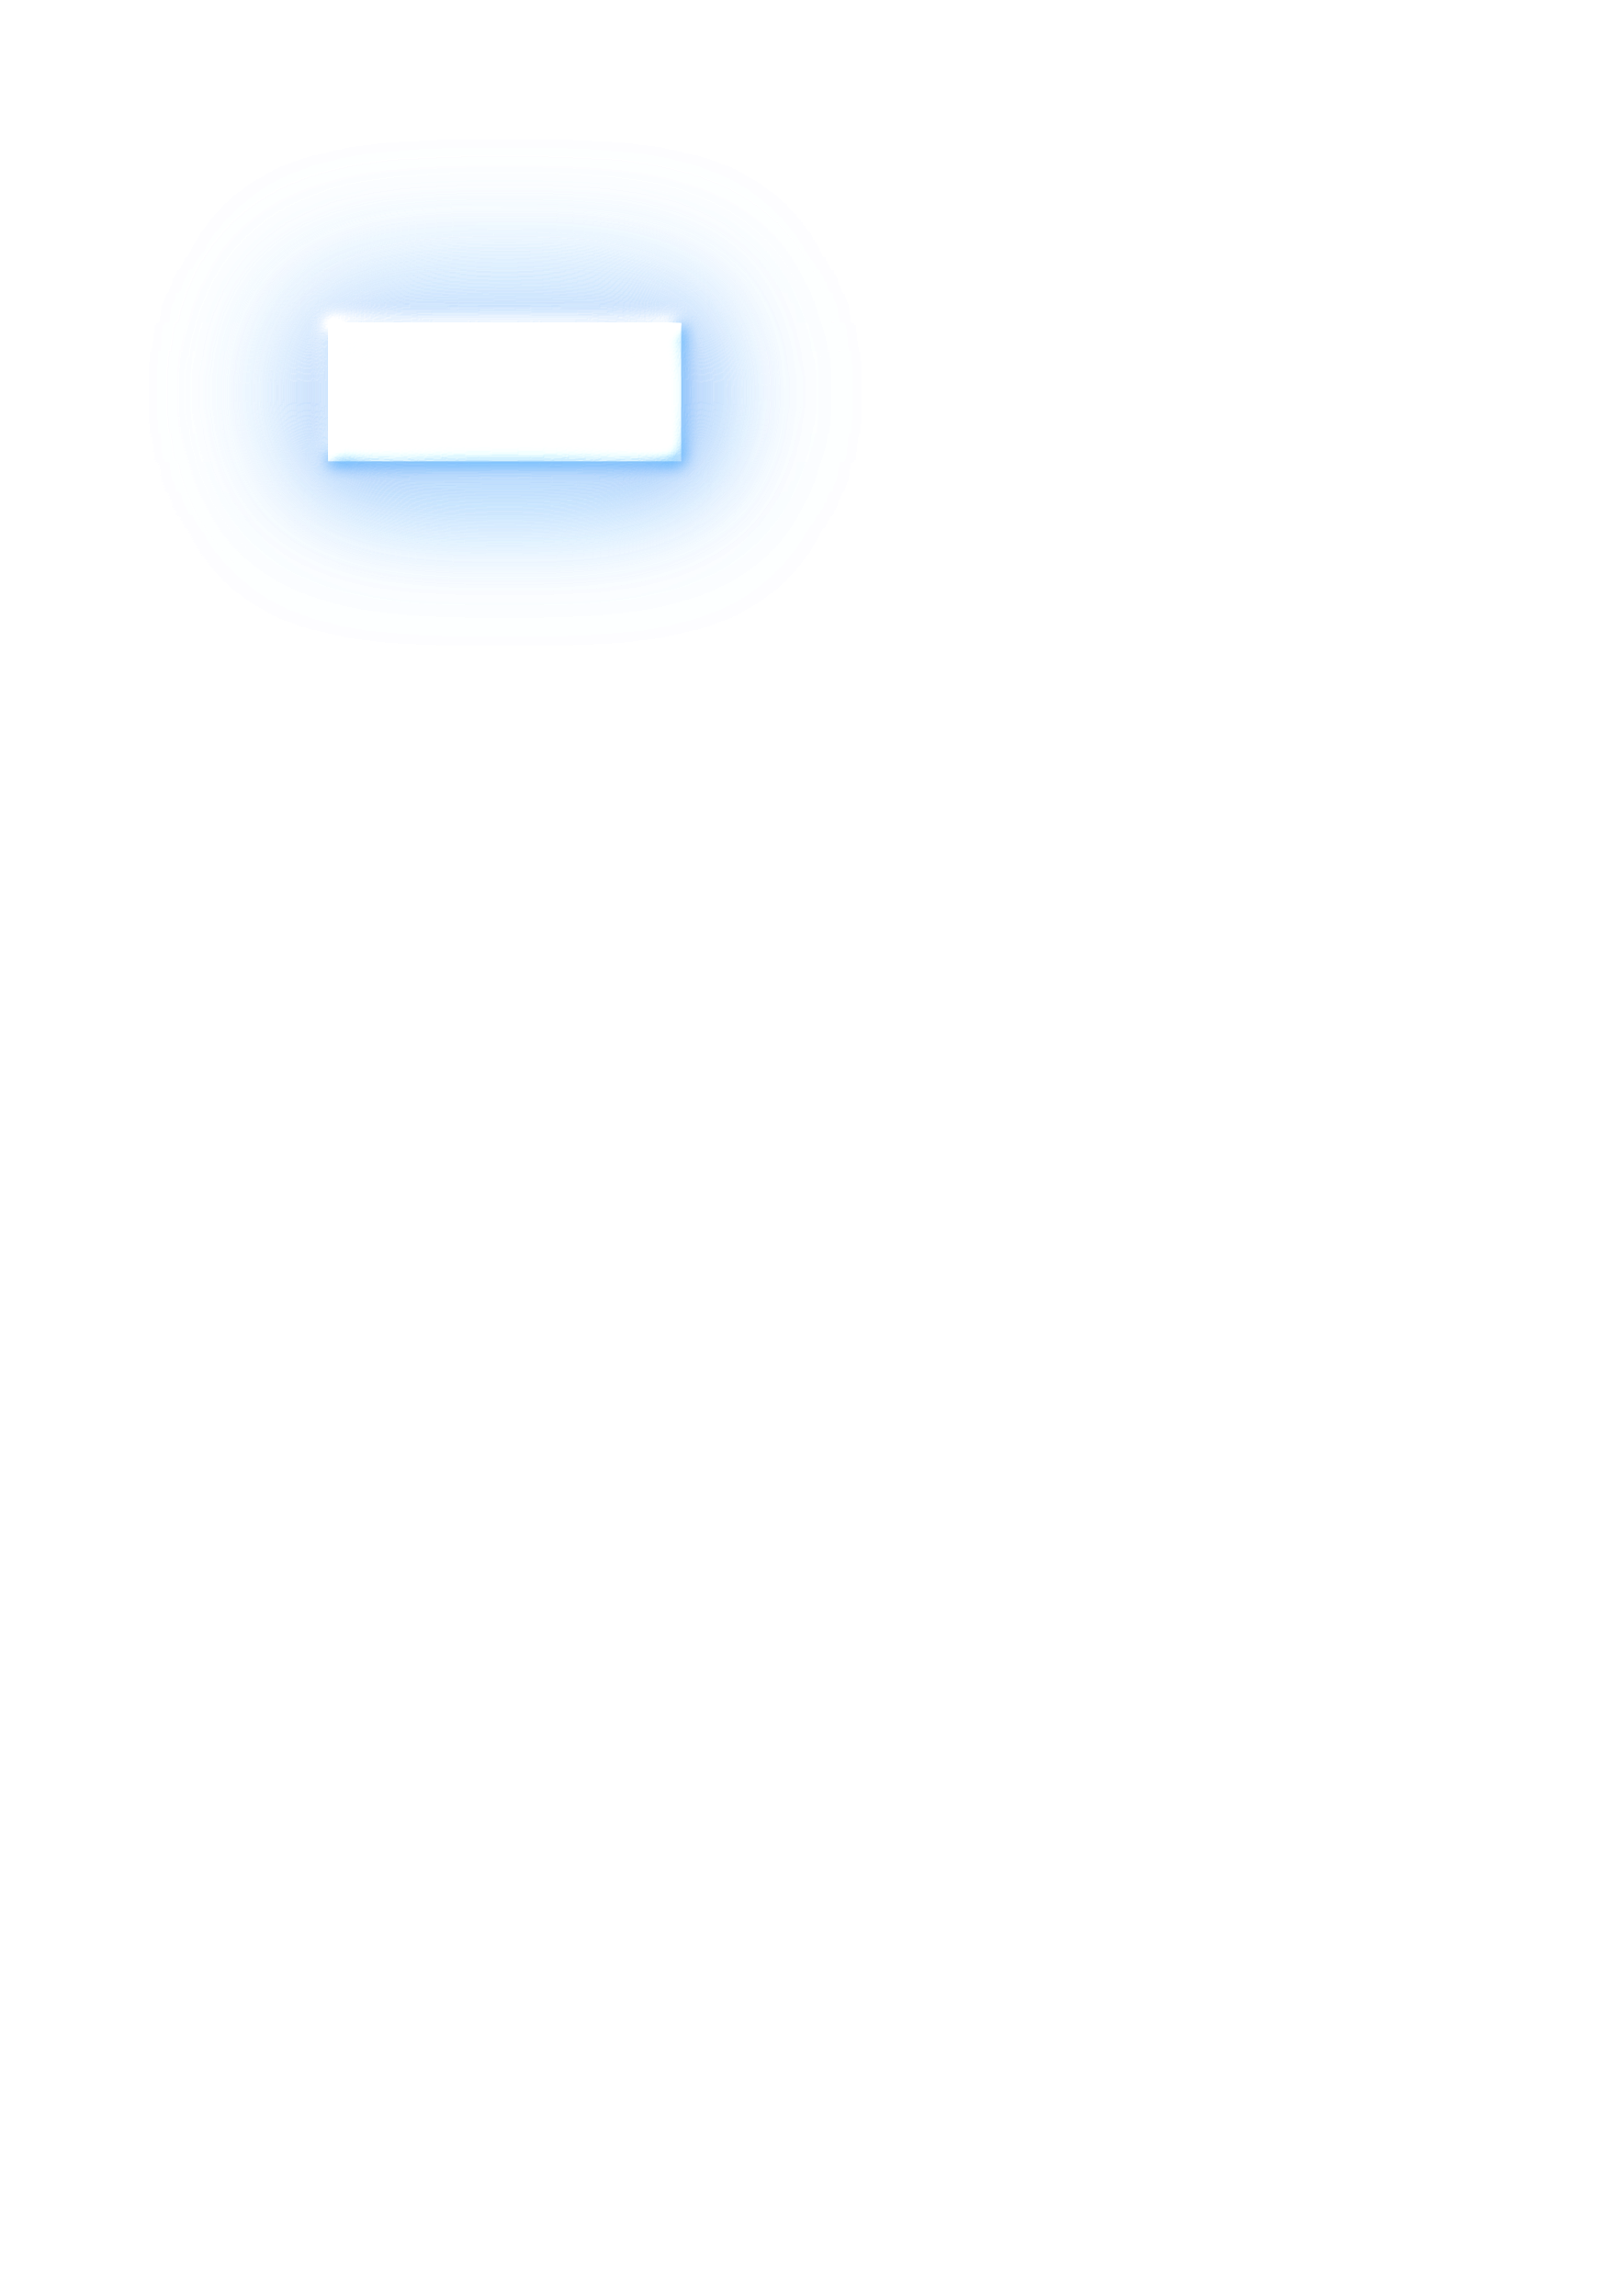
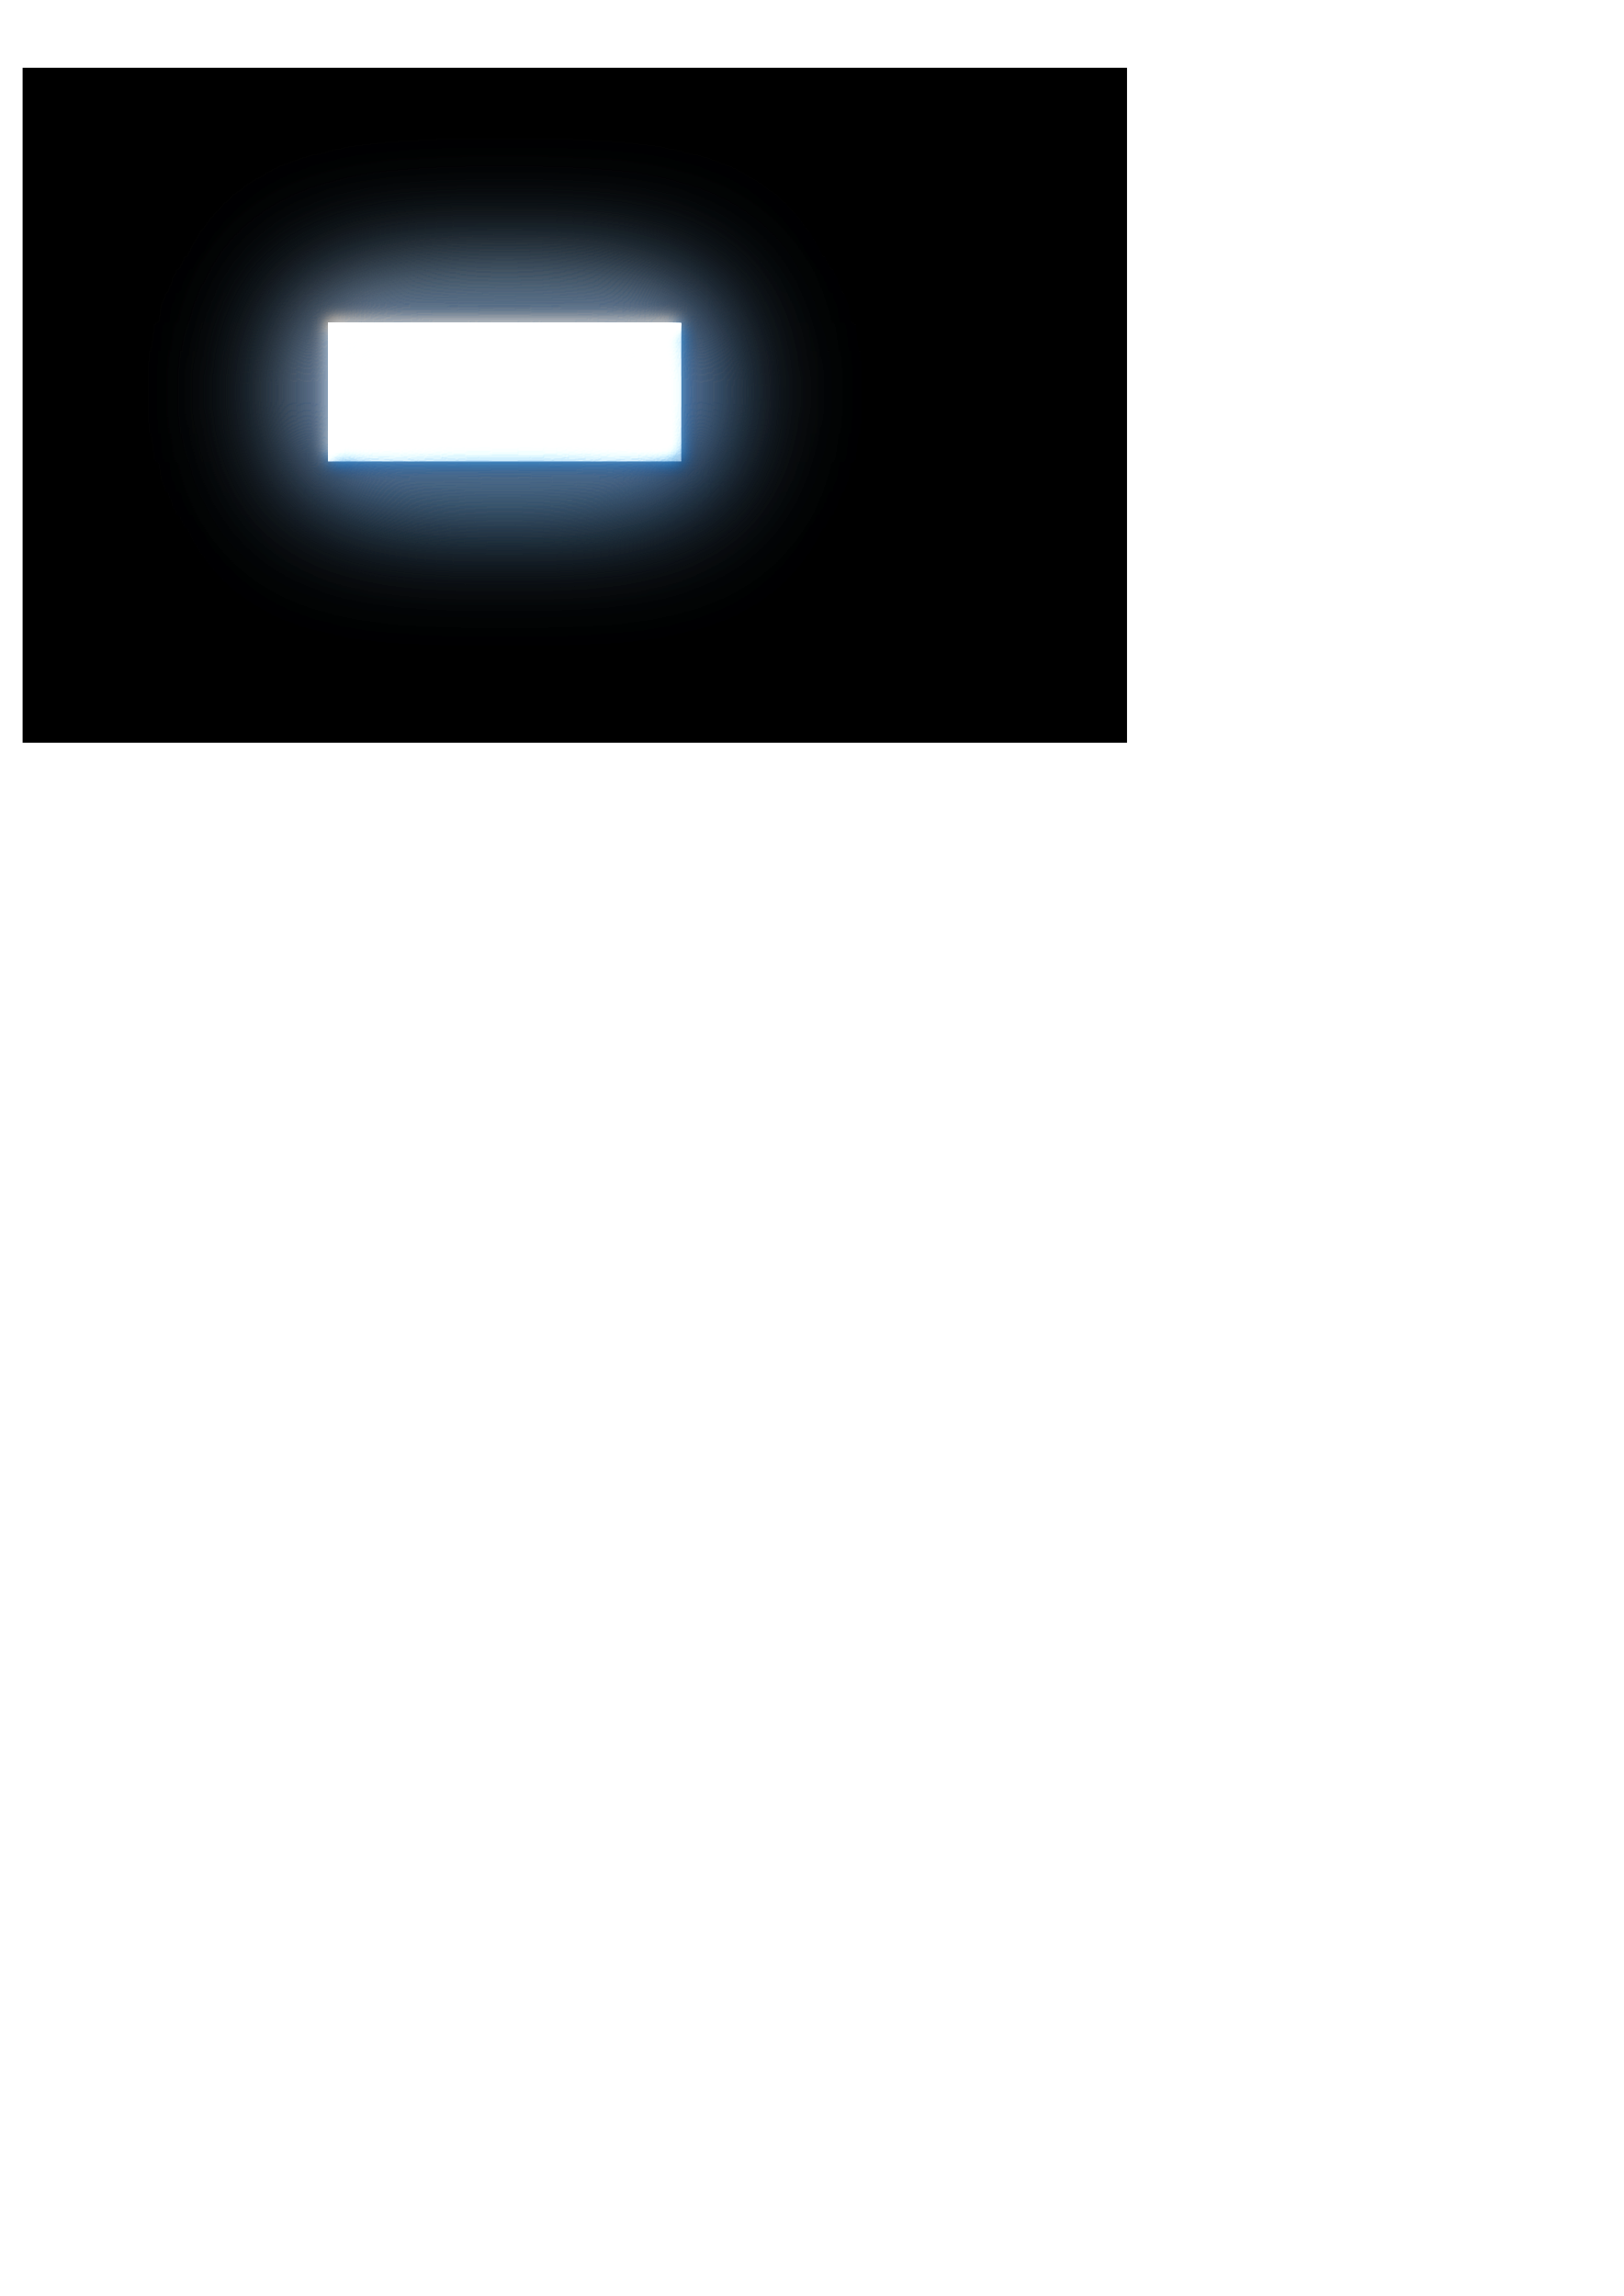
<svg xmlns="http://www.w3.org/2000/svg" width="210mm" height="297mm" viewBox="0 0 210 297" version="1.1" id="svg1">
  <defs id="defs1">
    <filter x="-0.736" y="-1.877" width="2.472" height="4.754" style="color-interpolation-filters:sRGB" id="filter26">
      <feBlend in2="SourceGraphic" mode="screen" result="result1" id="feBlend21" />
      <feGaussianBlur stdDeviation="8" result="result6" id="feGaussianBlur21" />
      <feComposite operator="xor" in="result6" in2="SourceGraphic" id="feComposite21" />
      <feGaussianBlur stdDeviation="5" result="result2" id="feGaussianBlur22" />
      <feComposite operator="atop" in2="result1" result="result92" id="feComposite22" />
      <feComposite operator="xor" in="result2" result="result4" in2="result92" id="feComposite23" />
      <feGaussianBlur stdDeviation="1" result="result3" in="result4" id="feGaussianBlur23" />
      <feSpecularLighting surfaceScale="3" specularConstant="1.5" specularExponent="45" result="result5" id="feSpecularLighting23">
        <fePointLight x="-5000" y="-8000" z="20000" id="fePointLight23" />
      </feSpecularLighting>
      <feComposite operator="in" in2="SourceGraphic" result="result93" id="feComposite24" />
      <feComposite operator="arithmetic" k2="1" k3="2" in="result3" in2="result93" result="result94" id="feComposite25" k1="0" k4="0" />
      <feComposite operator="atop" in="result5" in2="result94" result="result95" id="feComposite26" />
      <feBlend mode="screen" in2="result95" id="feBlend26" />
    </filter>
  </defs>
  <g id="layer1">
+     <rect style="fill:#000000;stroke-width:0.265" id="rect1" width="142.838" height="87.31" x="2.923" y="8.768" />
    <rect style="fill:#115dec;stroke-width:0.265;filter:url(#filter26)" id="rect1-5" width="45.664" height="17.9" x="42.434" y="41.779" />
  </g>
</svg>
